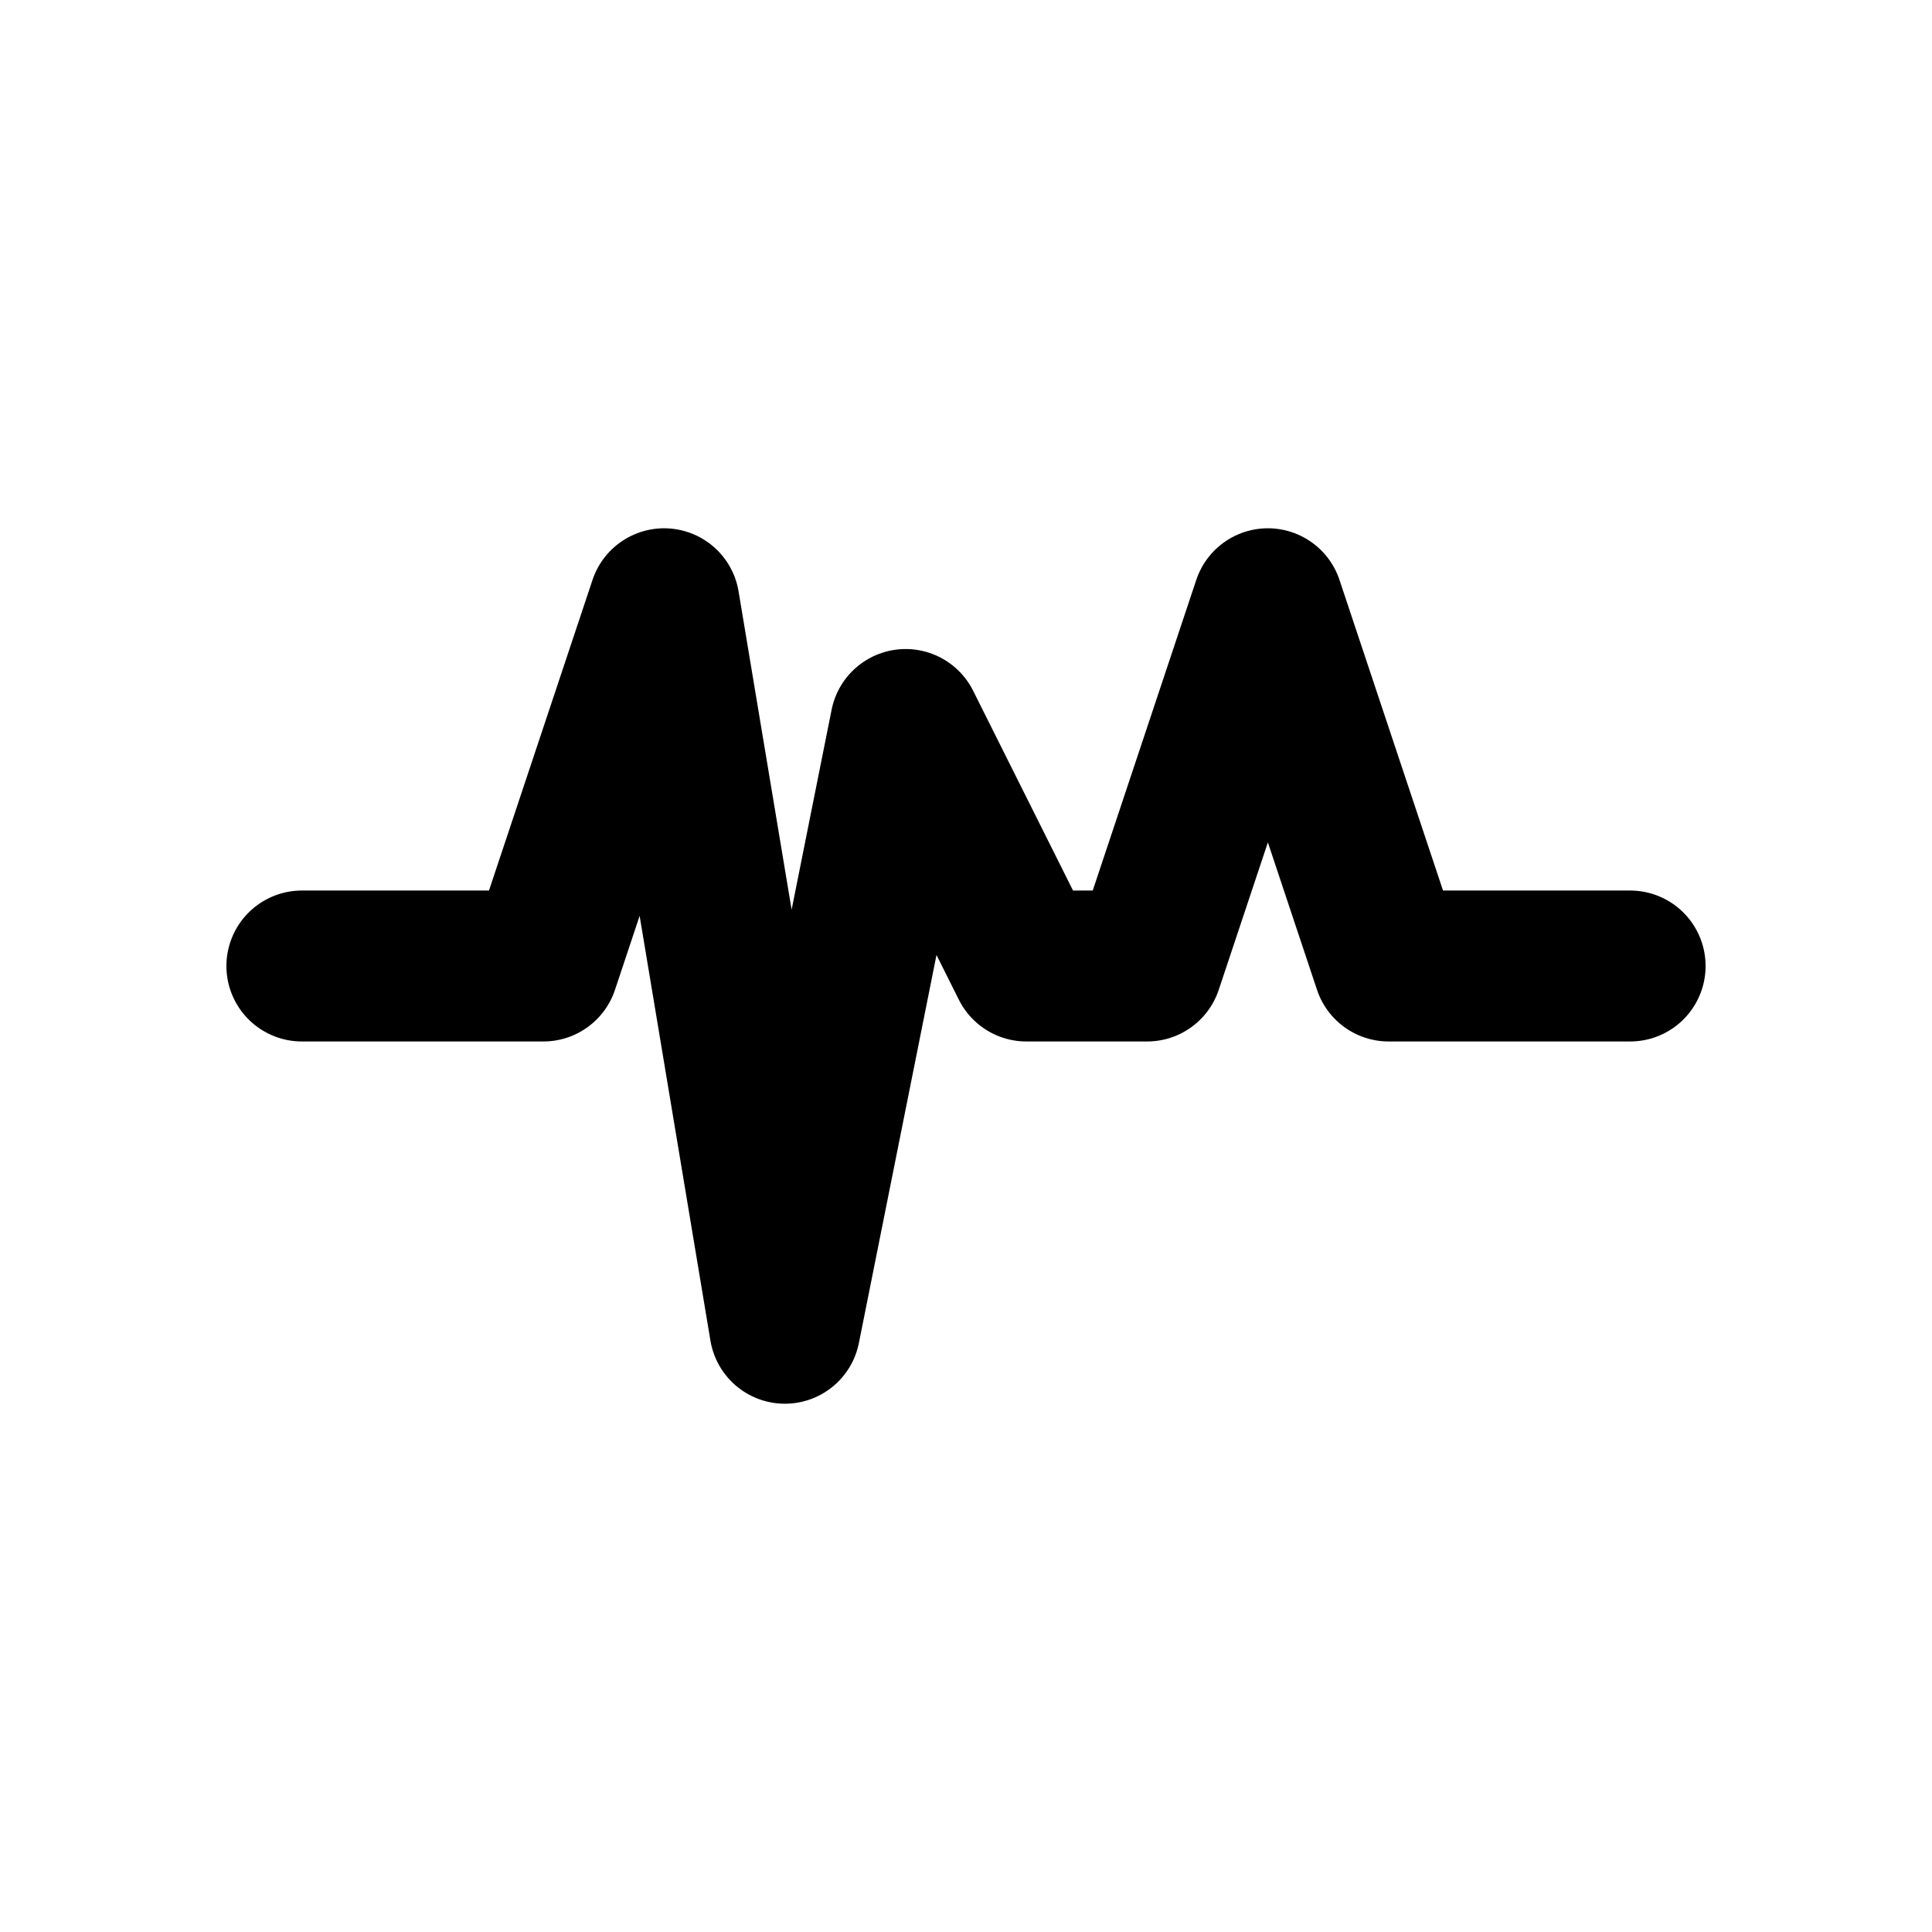
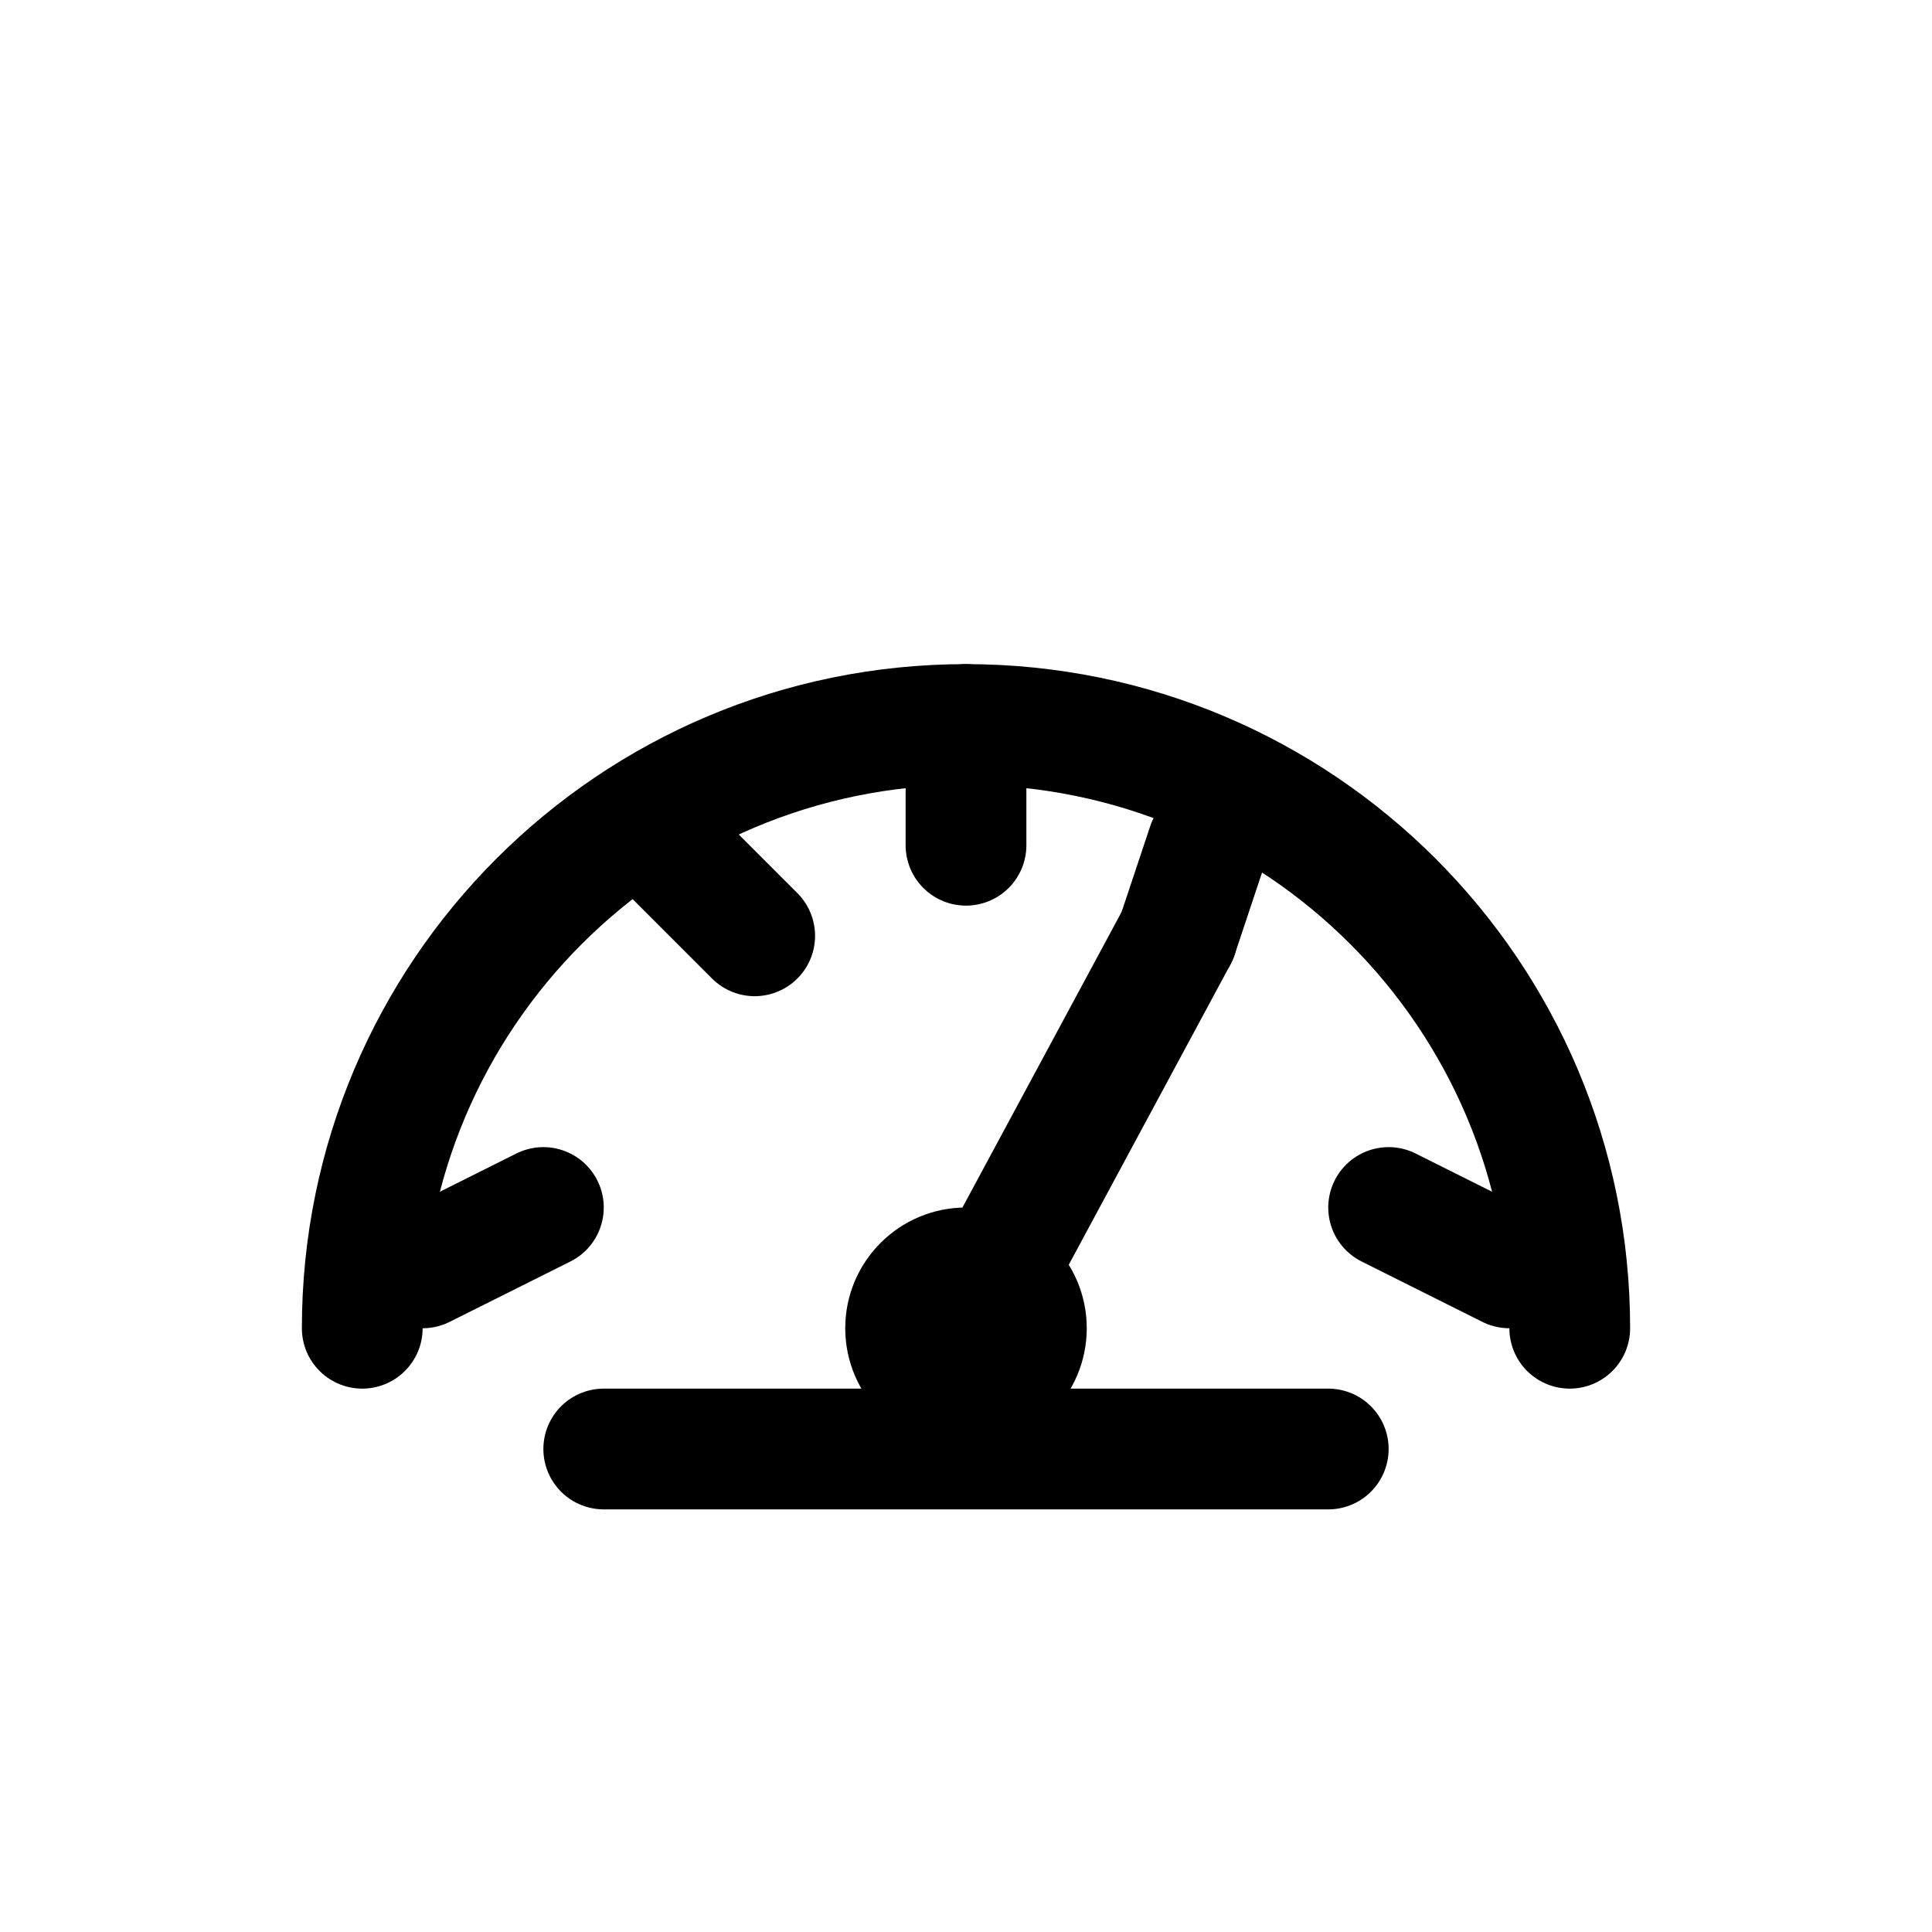
<svg xmlns="http://www.w3.org/2000/svg" width="32" height="32" viewBox="0 0 32 32">
-   <path d="M5 16 L9 16 L11 10 L13 22 L15 12 L17 16 L19 16 L21 10 L23 16 L27 16" stroke="currentColor" stroke-width="2.5" stroke-linecap="round" stroke-linejoin="round" fill="none" />
+   <path d="M6 22 A 10 10 0 0 1 26 22" fill="none" stroke="currentColor" stroke-width="2" stroke-linecap="round" />
+   <line x1="7" y1="21" x2="9" y2="20" stroke="currentColor" stroke-width="2" stroke-linecap="round" />
+   <line x1="11" y1="14" x2="12.5" y2="15.5" stroke="currentColor" stroke-width="2" stroke-linecap="round" />
+   <line x1="16" y1="12" x2="16" y2="14" stroke="currentColor" stroke-width="2" stroke-linecap="round" />
+   <line x1="20" y1="14" x2="19.5" y2="15.5" stroke="currentColor" stroke-width="2" stroke-linecap="round" />
+   <line x1="25" y1="21" x2="23" y2="20" stroke="currentColor" stroke-width="2" stroke-linecap="round" />
+   <line x1="16" y1="22" x2="19.5" y2="15.5" stroke="currentColor" stroke-width="2" stroke-linecap="round" />
+   <circle cx="16" cy="22" r="2" fill="currentColor" />
+   <line x1="10" y1="24" x2="22" y2="24" stroke="currentColor" stroke-width="2" stroke-linecap="round" />
</svg>
